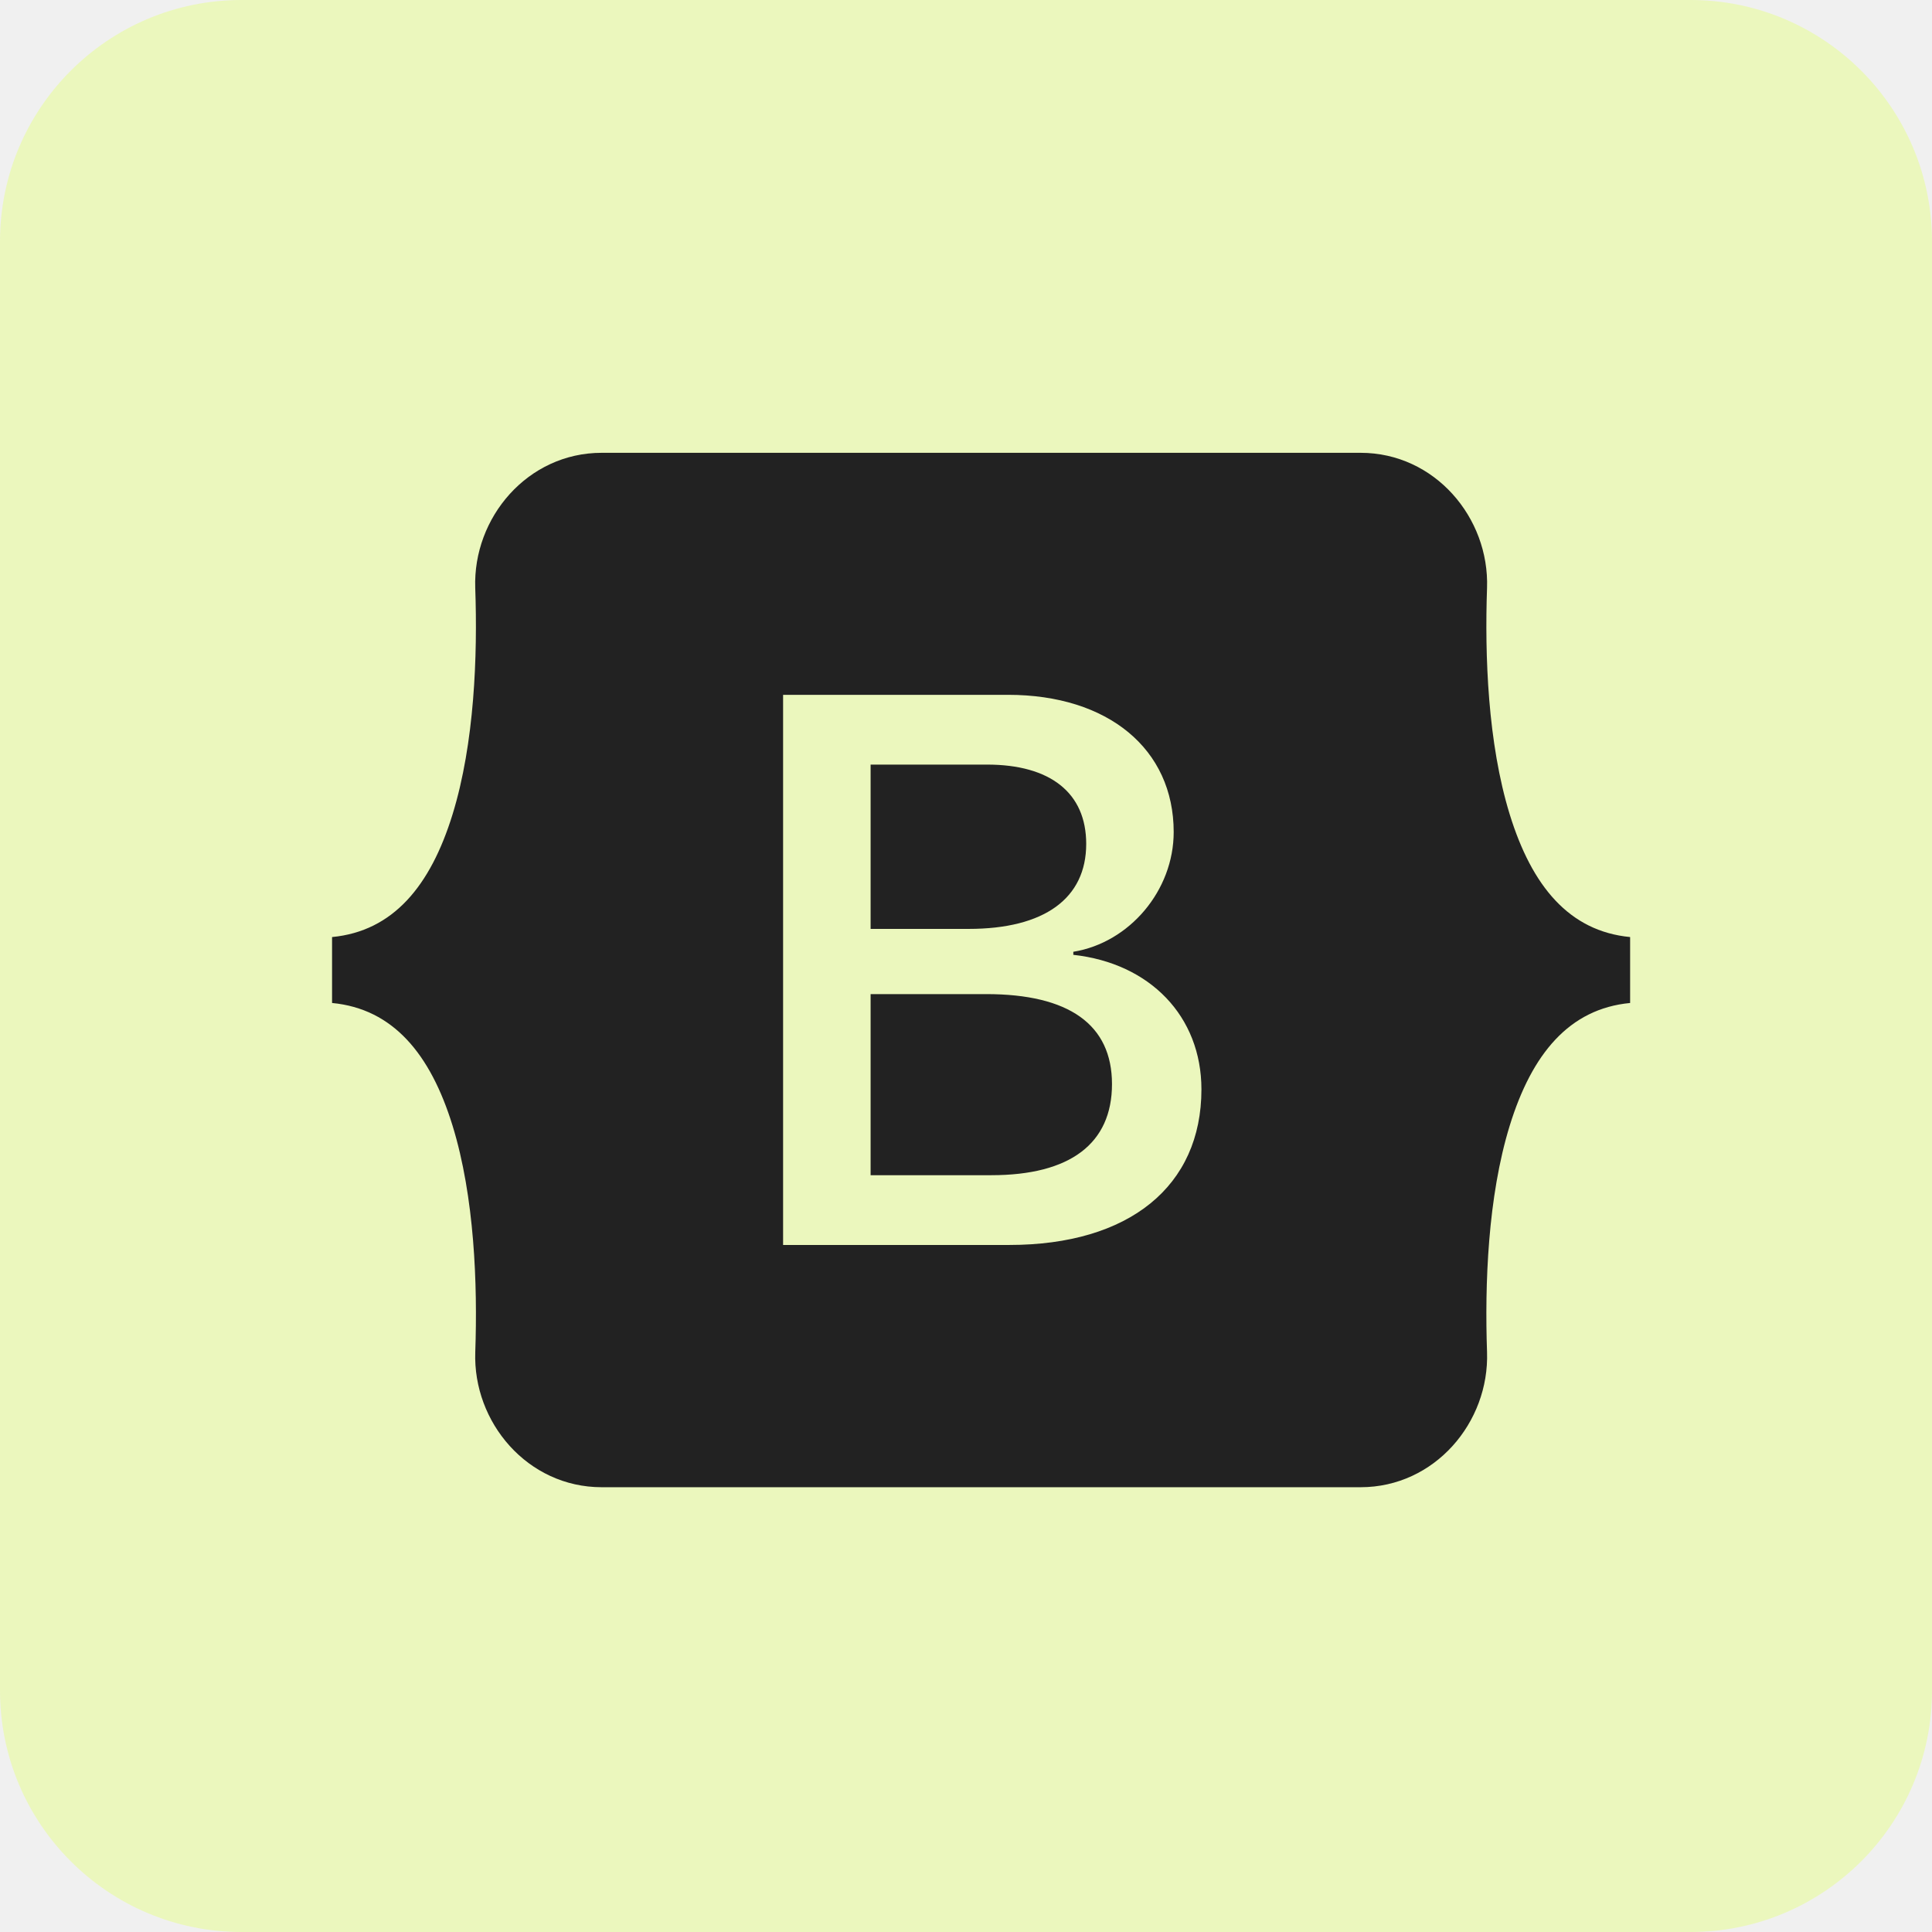
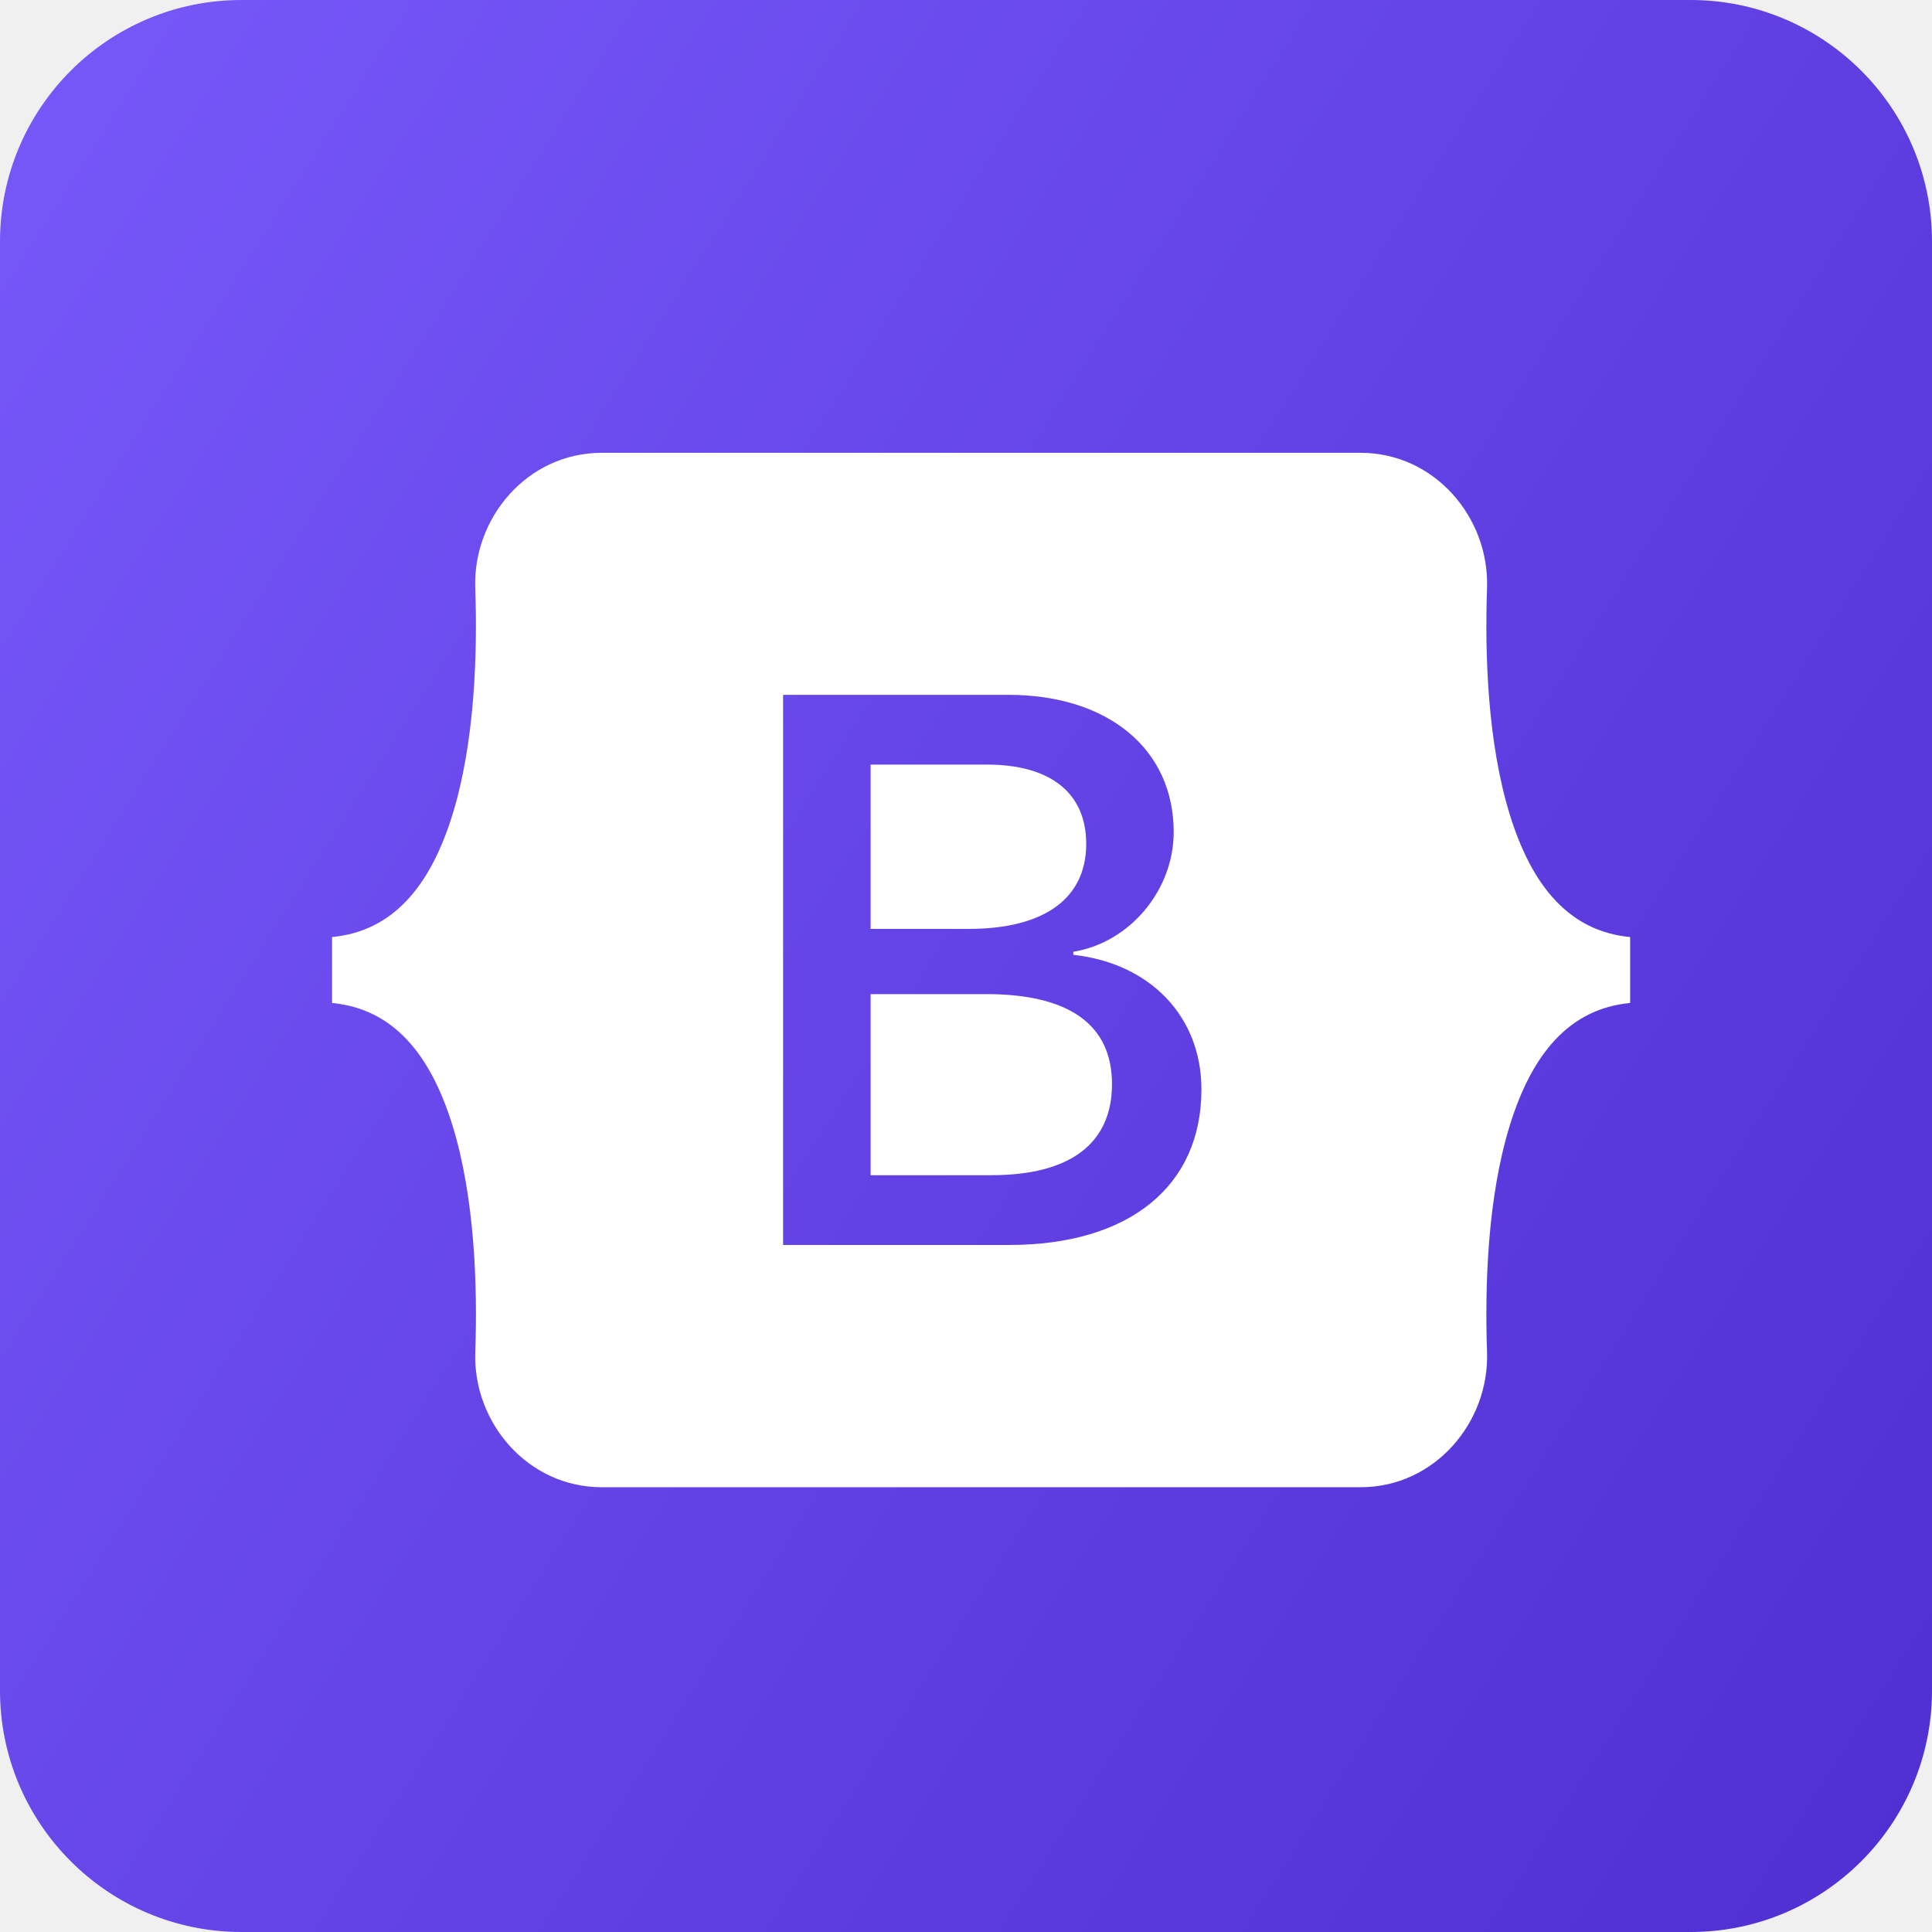
<svg xmlns="http://www.w3.org/2000/svg" width="64" height="64" viewBox="0 0 64 64" fill="none">
-   <path d="M64 56V8C64 3.582 60.418 0 56 0H8C3.582 0 0 3.582 0 8V56C0 60.418 3.582 64 8 64H56C60.418 64 64 60.418 64 56Z" fill="#EBF7BD" />
-   <path fill-rule="evenodd" clip-rule="evenodd" d="M19.931 15C17.477 15 15.662 17.148 15.743 19.478C15.822 21.716 15.72 24.615 14.991 26.979C14.259 29.35 13.021 30.848 11 31.041V33.225C13.021 33.417 14.259 34.916 14.991 37.287C15.72 39.651 15.822 42.55 15.744 44.788C15.662 47.117 17.477 49.266 19.931 49.266H45.072C47.526 49.266 49.341 47.117 49.26 44.788C49.182 42.55 49.283 39.651 50.012 37.287C50.744 34.916 51.979 33.417 54 33.225V31.041C51.979 30.848 50.744 29.35 50.012 26.979C49.283 24.615 49.182 21.716 49.26 19.478C49.341 17.148 47.526 15 45.072 15H19.931ZM39.799 36.088C39.799 39.296 37.405 41.241 33.433 41.241H25.941V23.017H33.394C36.706 23.017 38.88 24.81 38.88 27.563C38.88 29.496 37.418 31.226 35.555 31.529V31.63C38.091 31.908 39.799 33.663 39.799 36.088ZM32.696 25.328H28.84V30.771H32.087C34.597 30.771 35.982 29.761 35.982 27.955C35.982 26.262 34.791 25.328 32.696 25.328ZM28.84 32.931V38.93H32.838C35.451 38.93 36.836 37.882 36.836 35.912C36.836 33.941 35.413 32.931 32.669 32.931H28.84Z" fill="#222222" />
+   <path d="M64 56V8C64 3.582 60.418 0 56 0H8C3.582 0 0 3.582 0 8V56C0 60.418 3.582 64 8 64H56C60.418 64 64 60.418 64 56Z" fill="url(#paint0_linear_361_702)" />
+   <path fill-rule="evenodd" clip-rule="evenodd" d="M19.931 15C17.477 15 15.662 17.148 15.743 19.478C15.822 21.716 15.72 24.615 14.991 26.979C14.259 29.35 13.021 30.848 11 31.041V33.225C13.021 33.417 14.259 34.916 14.991 37.287C15.72 39.651 15.822 42.55 15.744 44.788C15.662 47.117 17.477 49.266 19.931 49.266H45.072C47.526 49.266 49.341 47.117 49.26 44.788C49.182 42.55 49.283 39.651 50.012 37.287C50.744 34.916 51.979 33.417 54 33.225V31.041C51.979 30.848 50.744 29.35 50.012 26.979C49.283 24.615 49.182 21.716 49.26 19.478C49.341 17.148 47.526 15 45.072 15H19.931ZM39.799 36.088C39.799 39.296 37.405 41.241 33.433 41.241H25.941V23.017H33.394C36.706 23.017 38.88 24.81 38.88 27.563C38.88 29.496 37.418 31.226 35.555 31.529V31.63C38.091 31.908 39.799 33.663 39.799 36.088ZM32.696 25.328H28.84V30.771H32.087C34.597 30.771 35.982 29.761 35.982 27.955C35.982 26.262 34.791 25.328 32.696 25.328ZM28.84 32.931V38.93H32.838C35.451 38.93 36.836 37.882 36.836 35.912C36.836 33.941 35.413 32.931 32.669 32.931H28.84Z" fill="white" />
+   <defs>
+     <linearGradient id="paint0_linear_361_702" x1="0" y1="0" x2="74.565" y2="47.369" gradientUnits="userSpaceOnUse">
+       <stop stop-color="#7758F9" />
+       <stop offset="1" stop-color="#4F2ED2" />
+     </linearGradient>
+   </defs>
</svg>
